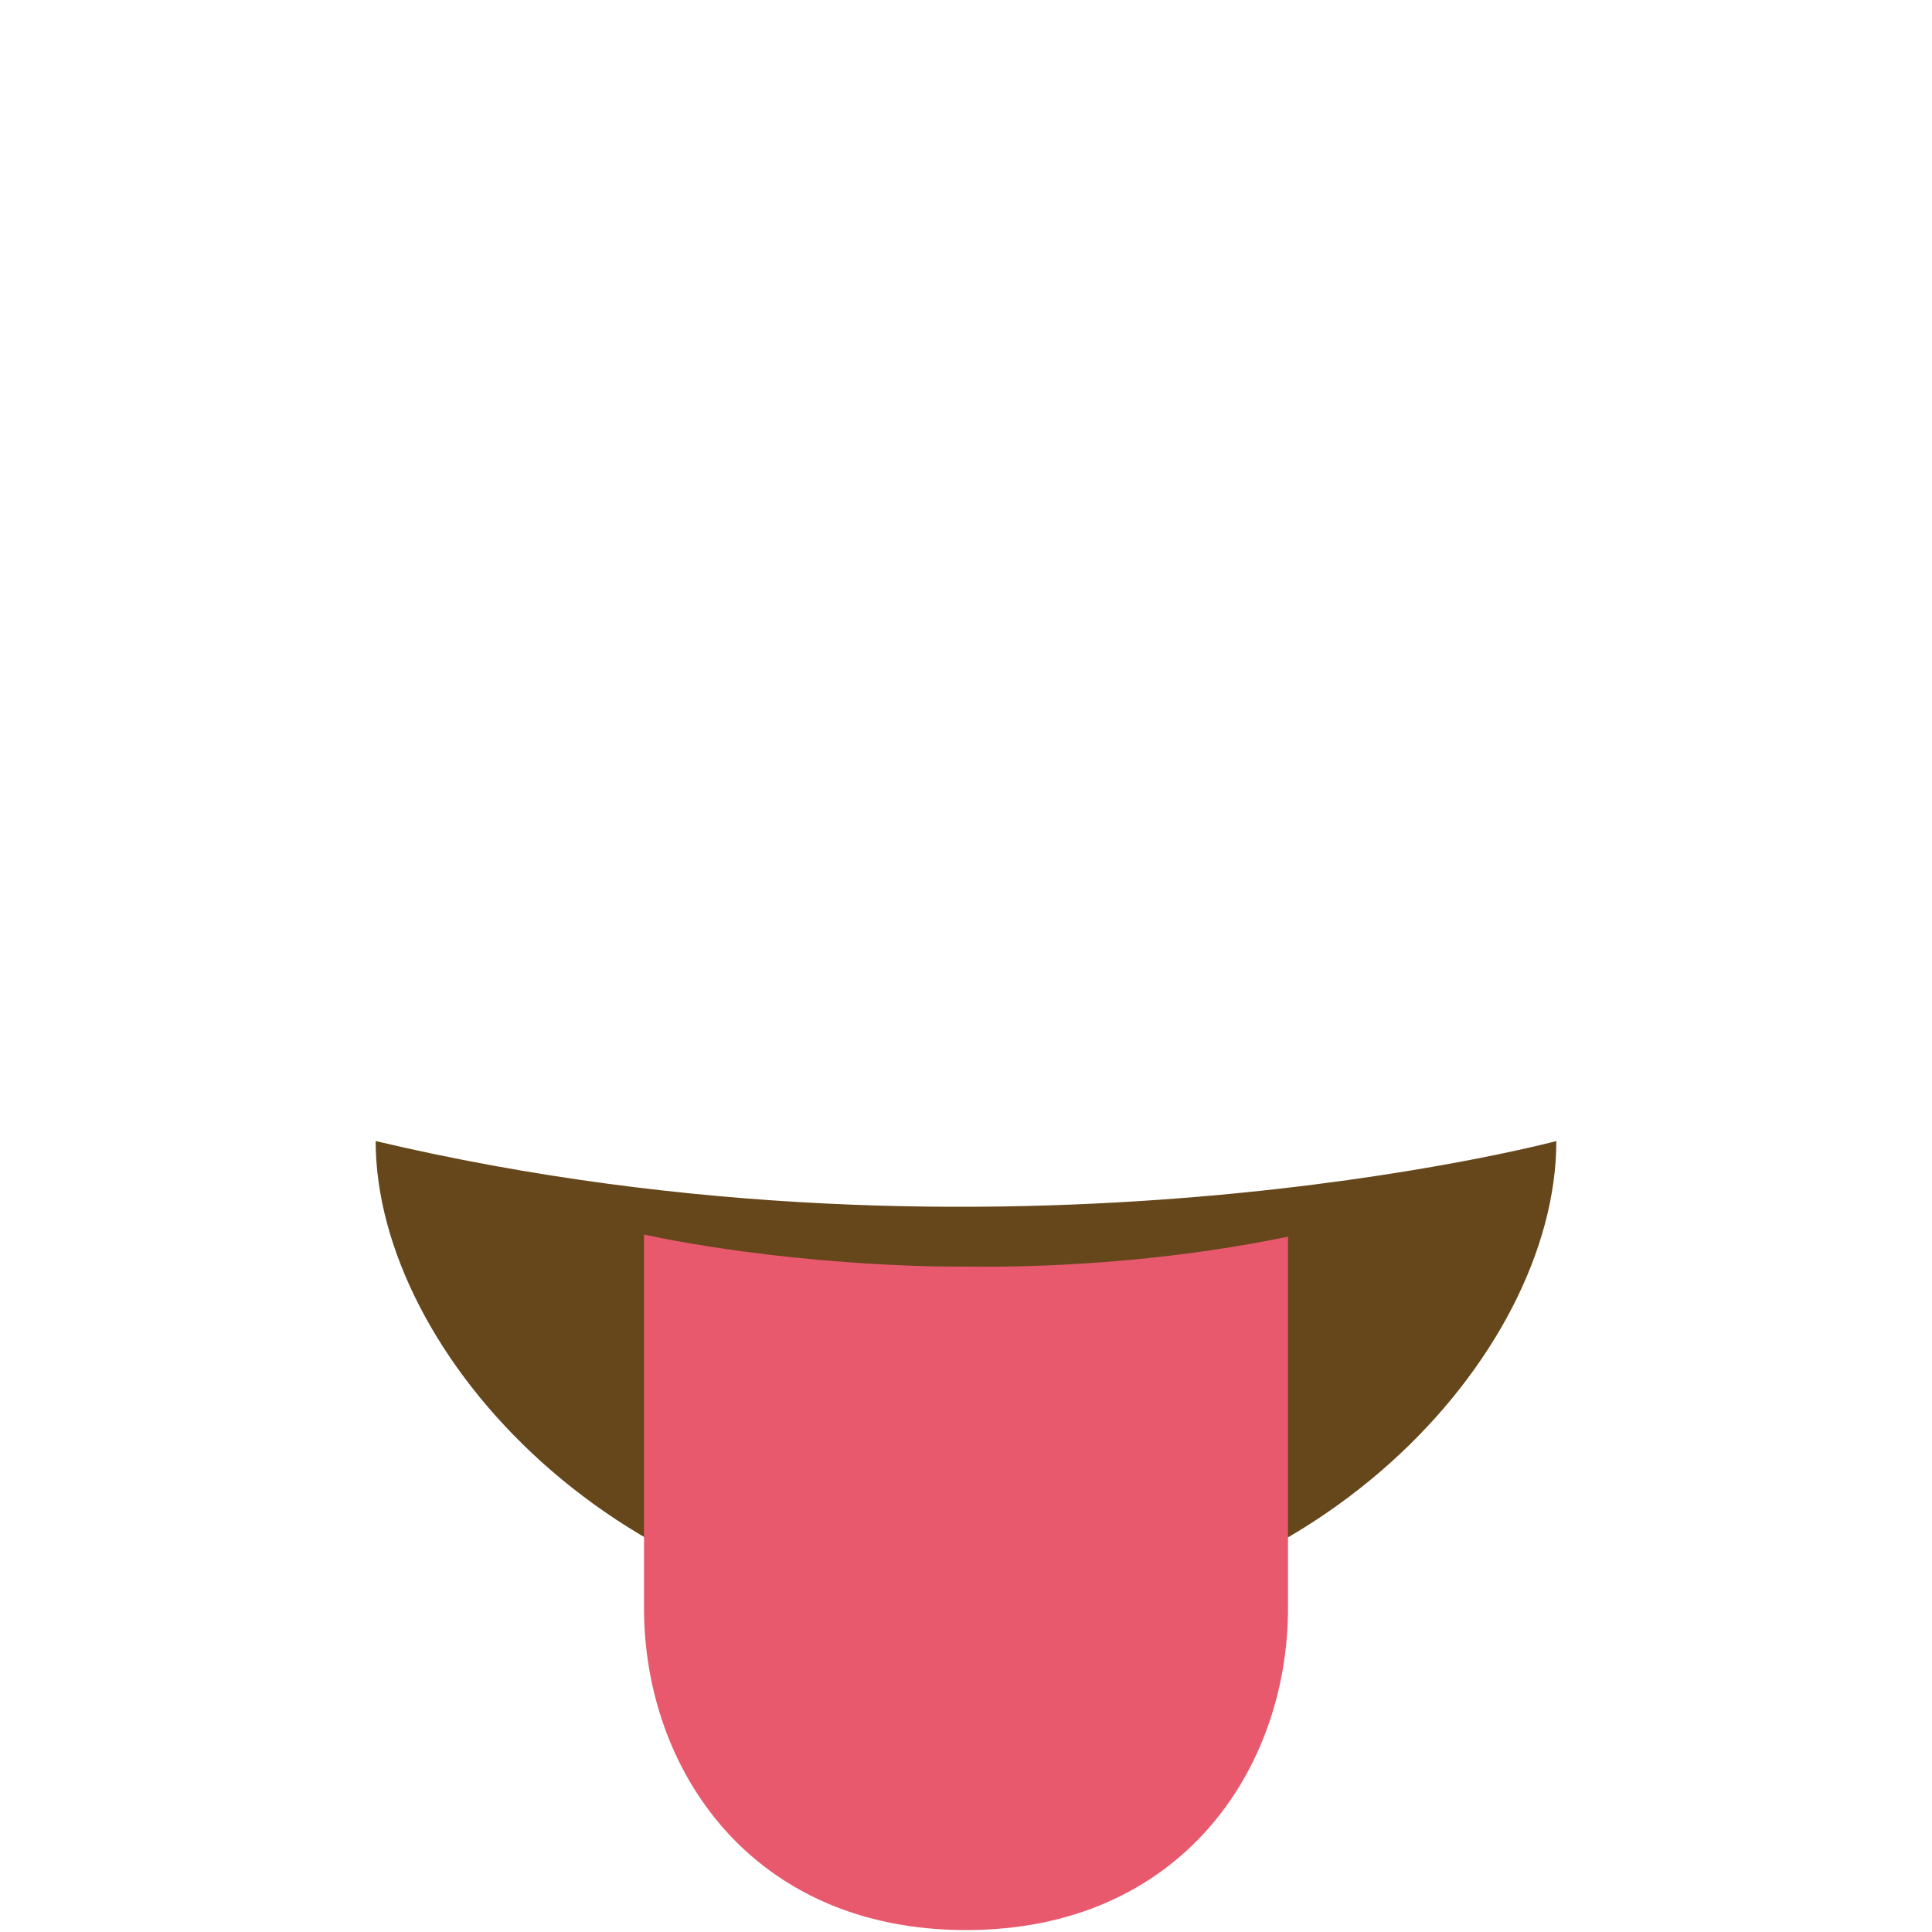
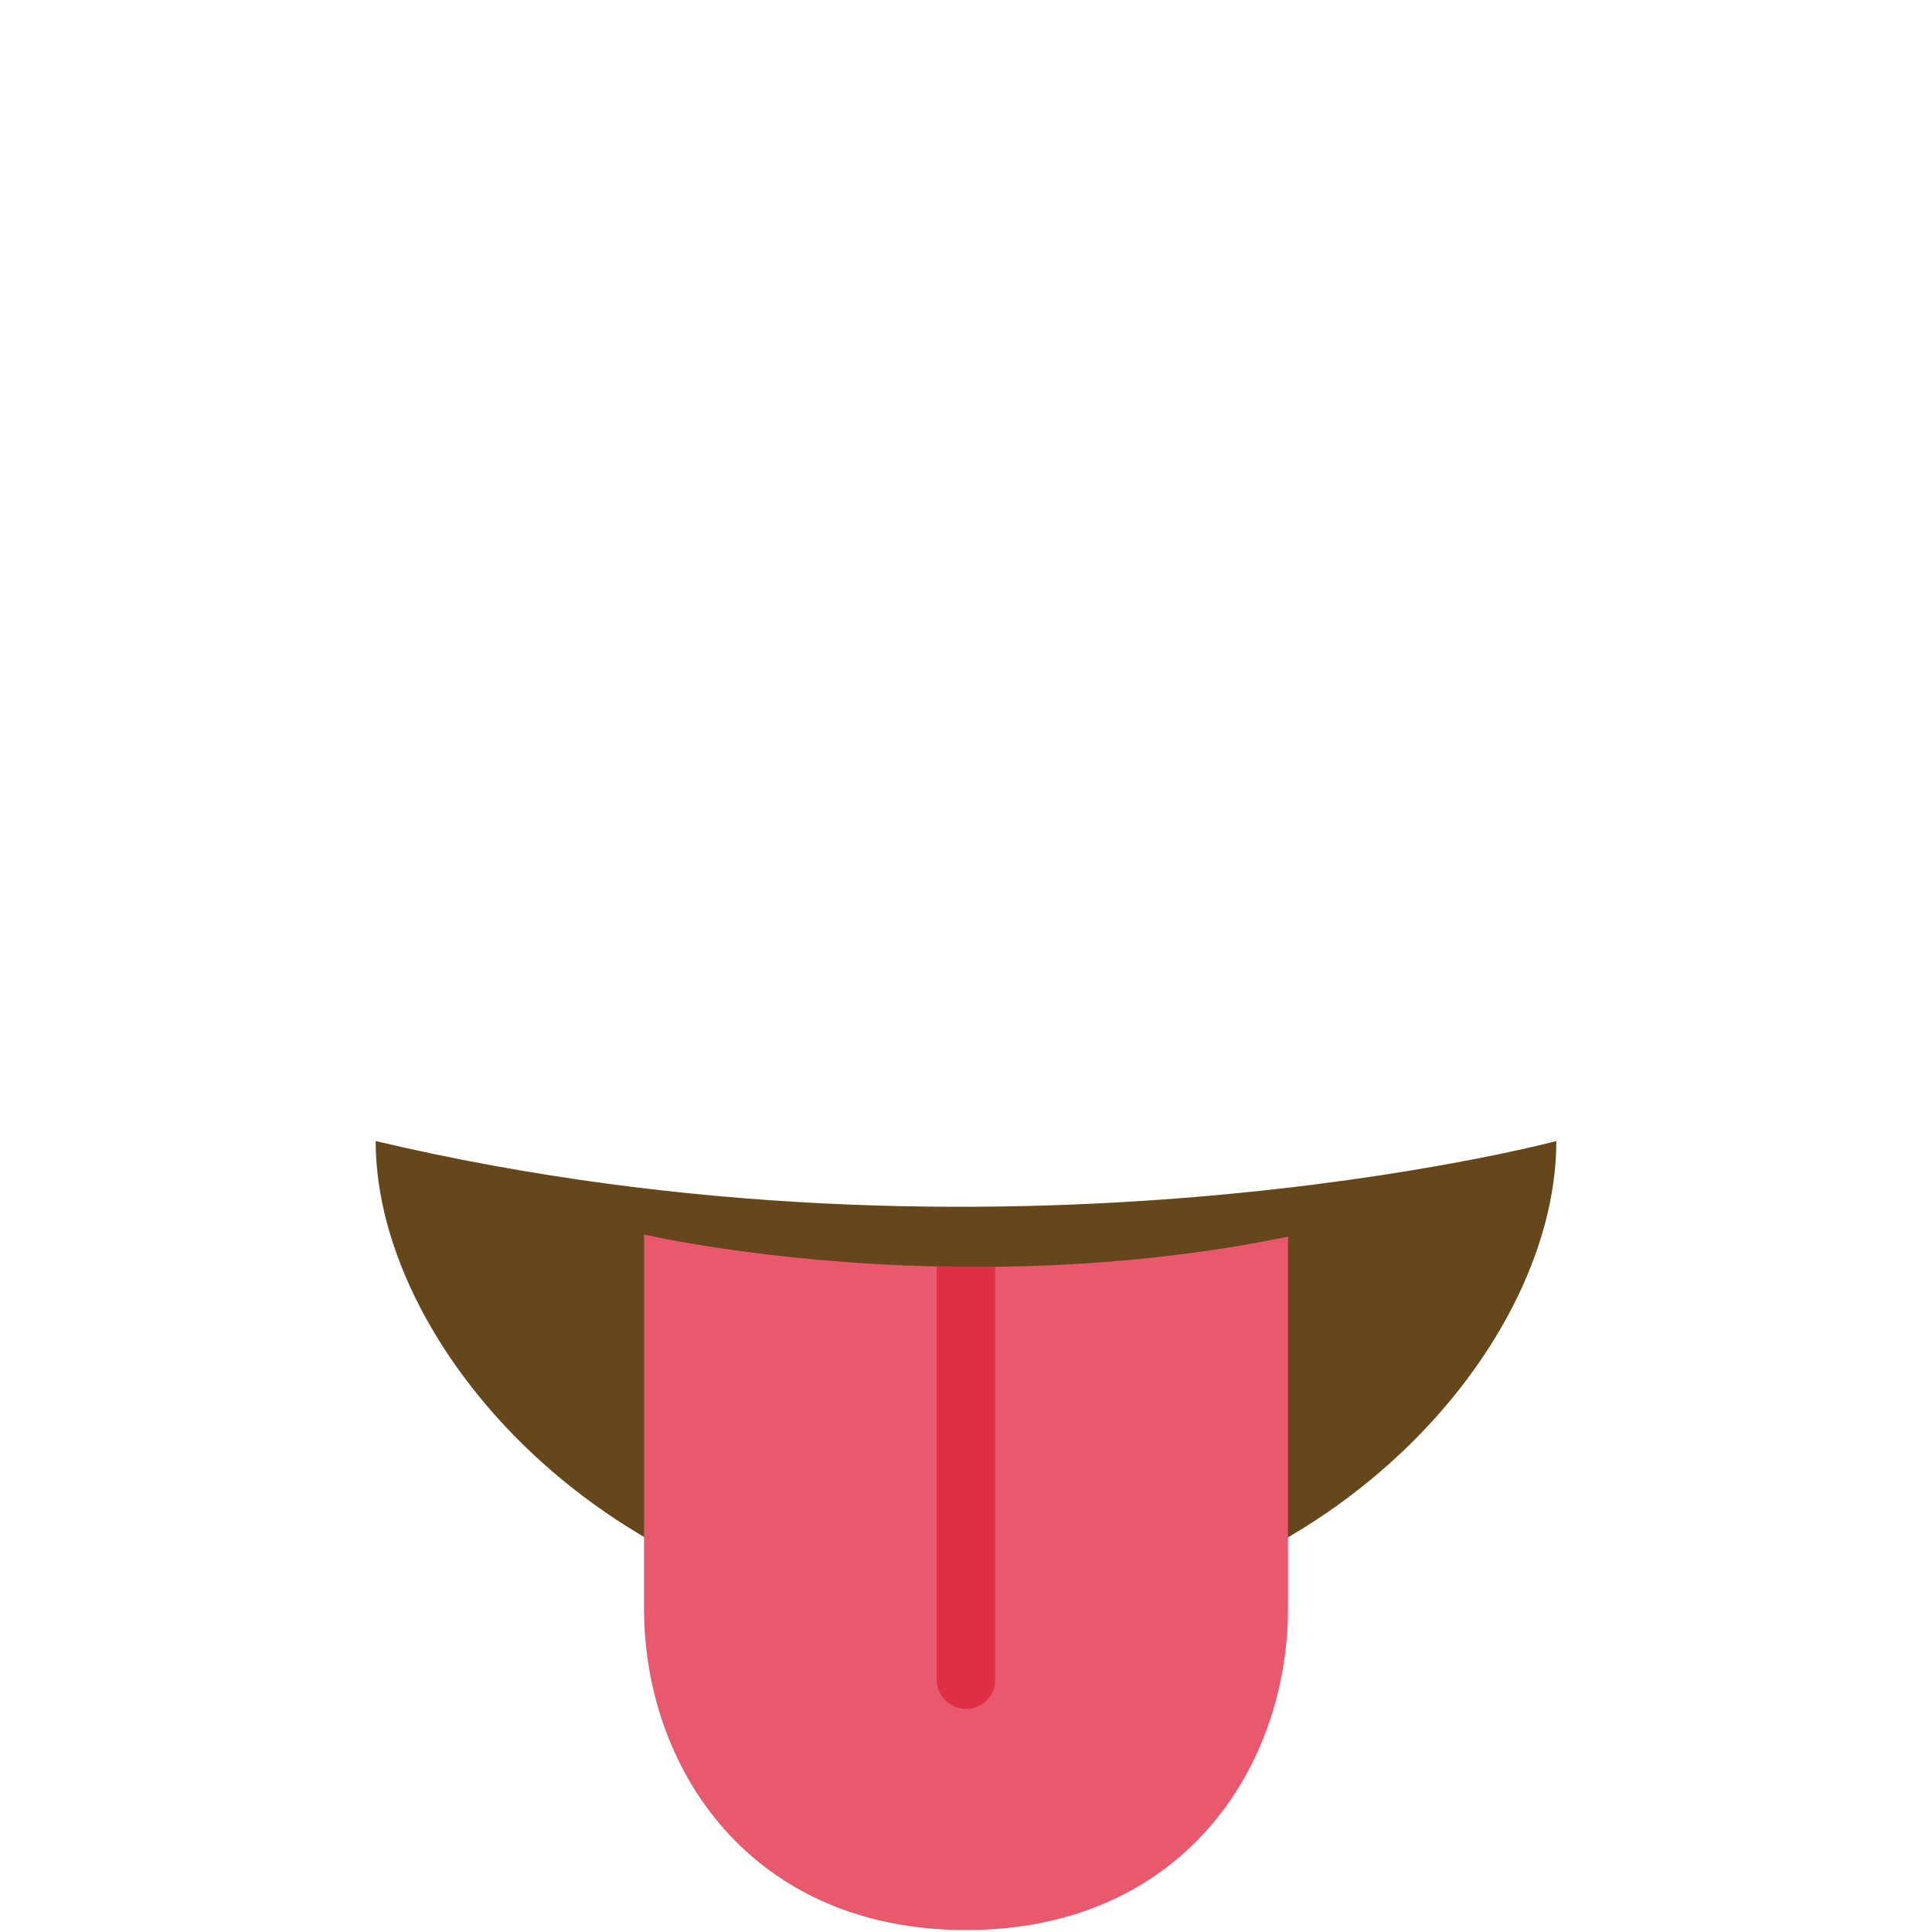
<svg xmlns="http://www.w3.org/2000/svg" viewBox="0 0 36 36">
  <path fill="#66471B" d="M7 21.262c0 3.964 4.596 9 11 9s11-5 11-9c0 0-10.333 2.756-22 0z" />
  <path fill="#E8596E" d="M18.545 23.604l-1.091-.005c-3.216-.074-5.454-.596-5.454-.596v6.961c0 3 2 6 6 6s6-3 6-6v-6.92c-1.922.394-3.787.542-5.455.56z" />
+   <path fill="#DD2F45" d="M18 31.843c.301 0 .545-.244.545-.545v-7.694l-1.091-.005v7.699c.001.301.245.545.546.545z" />
</svg>
